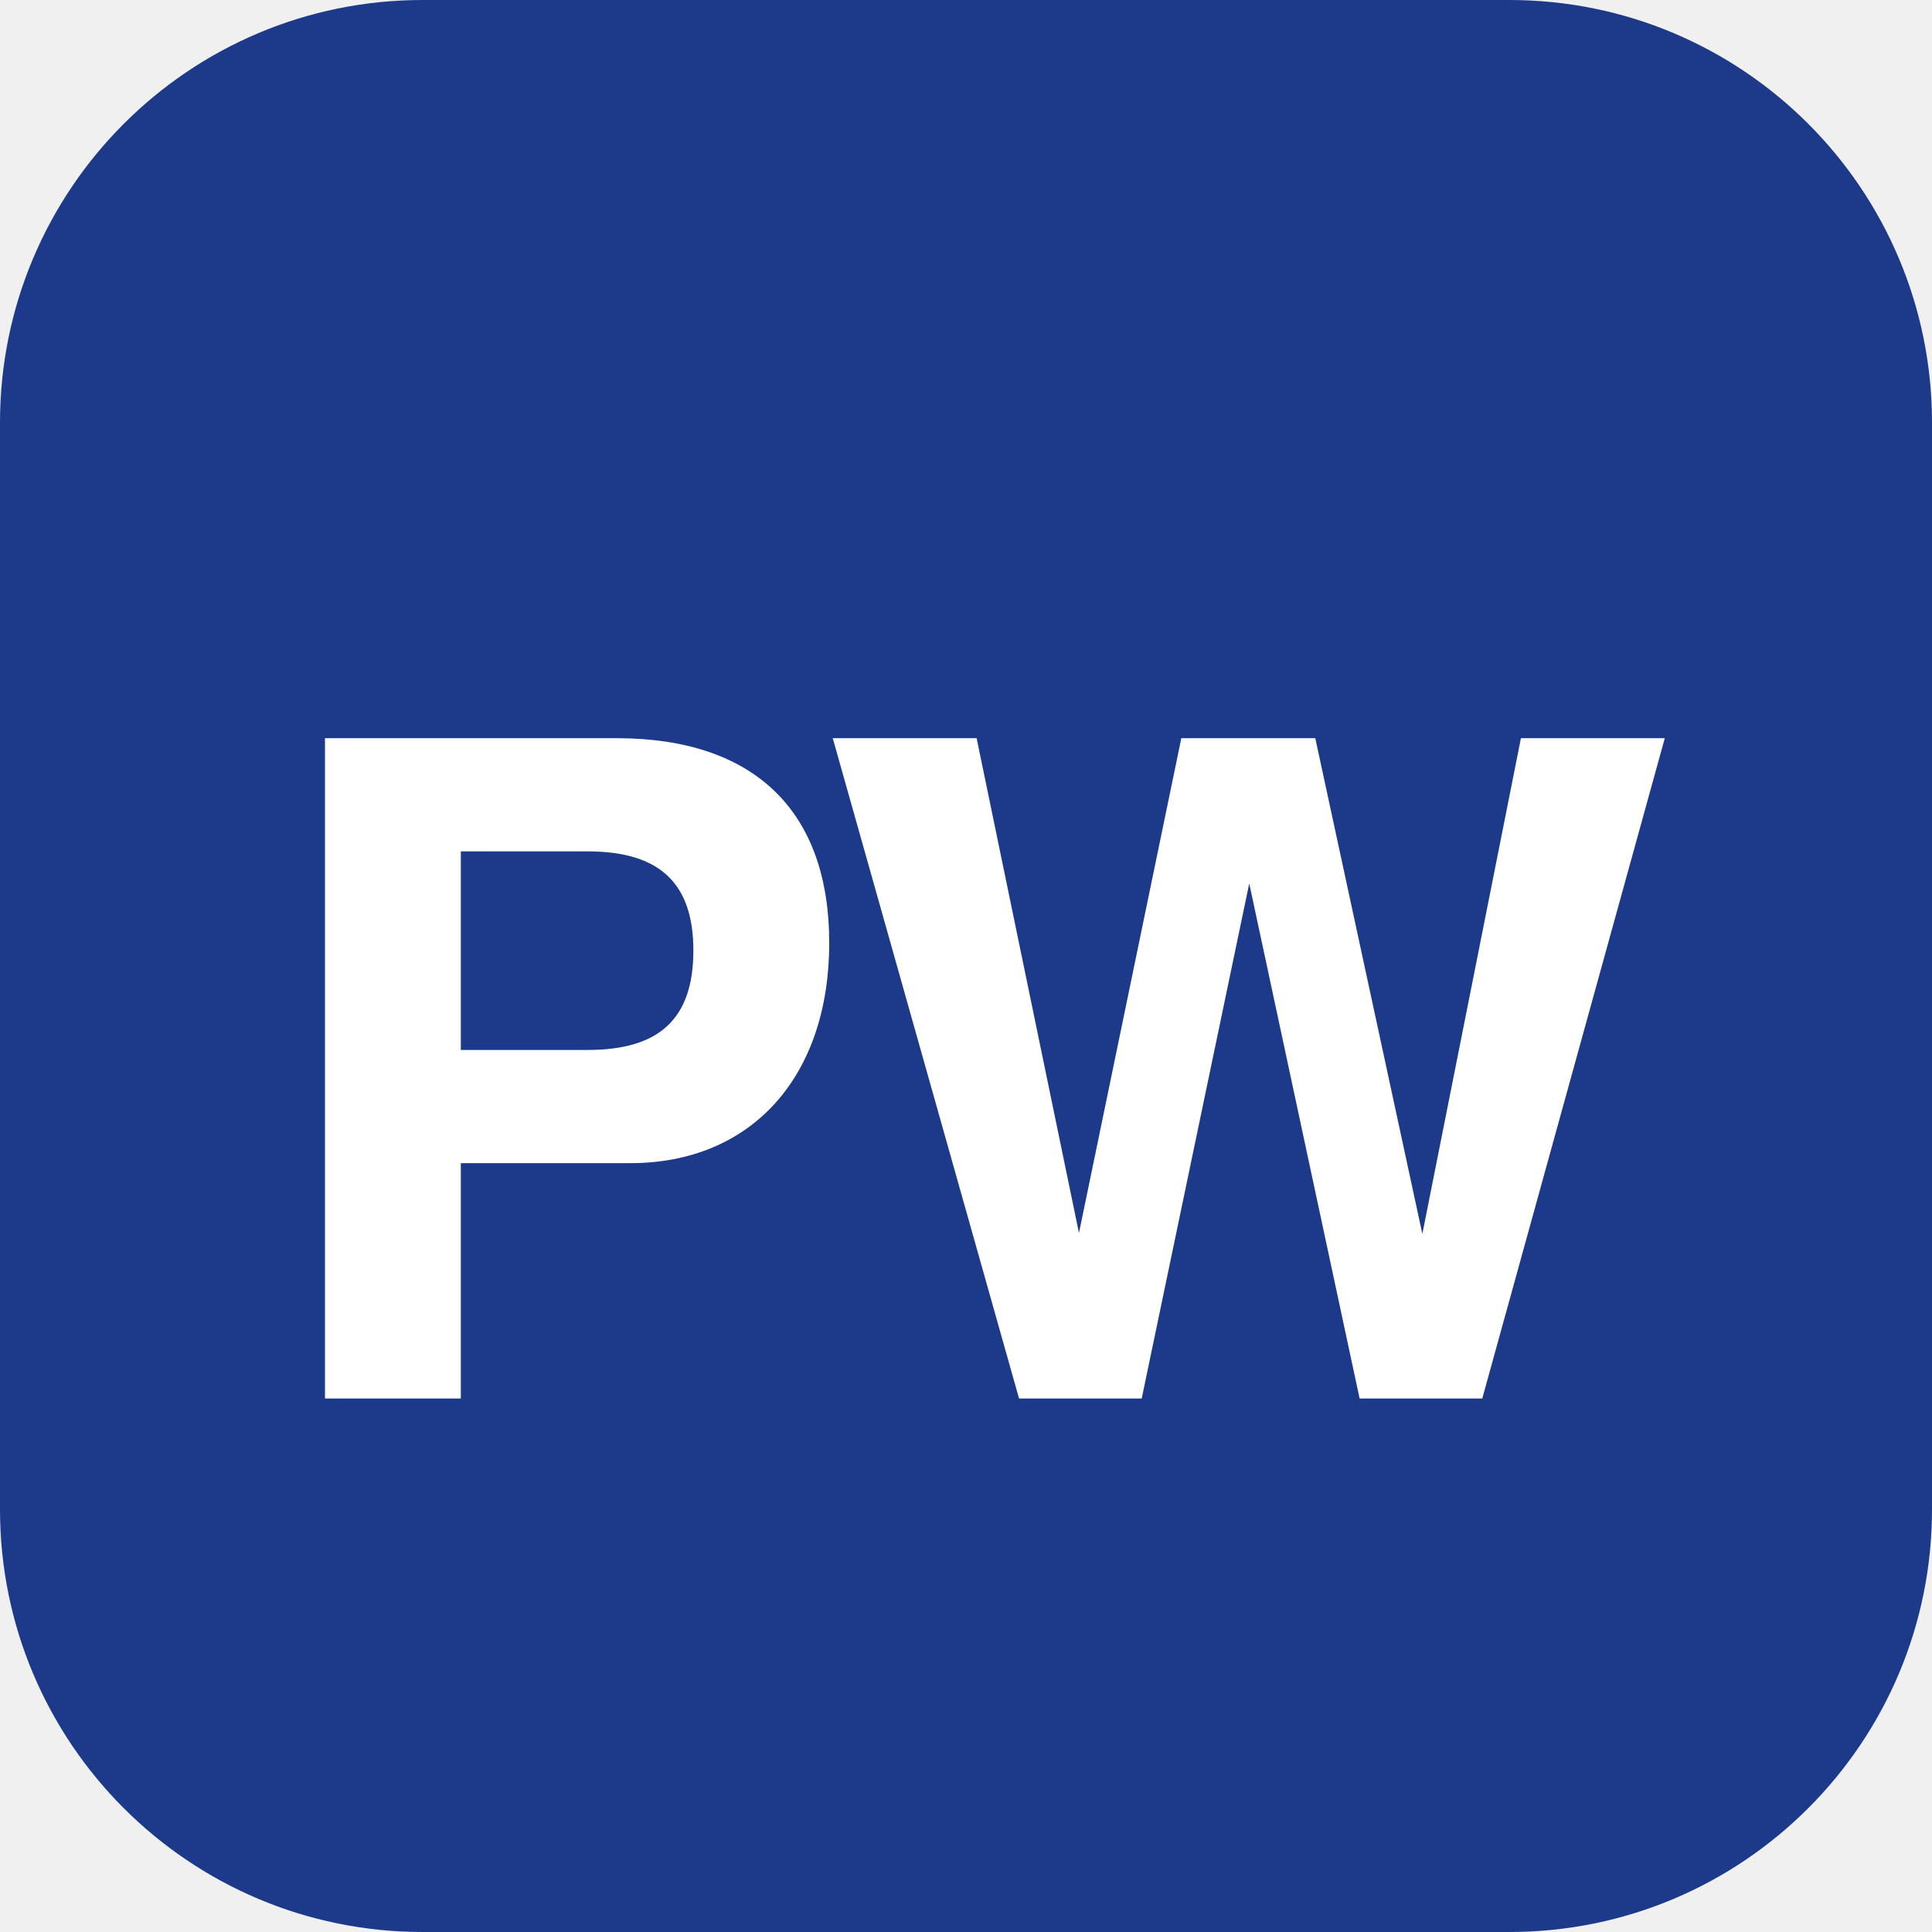
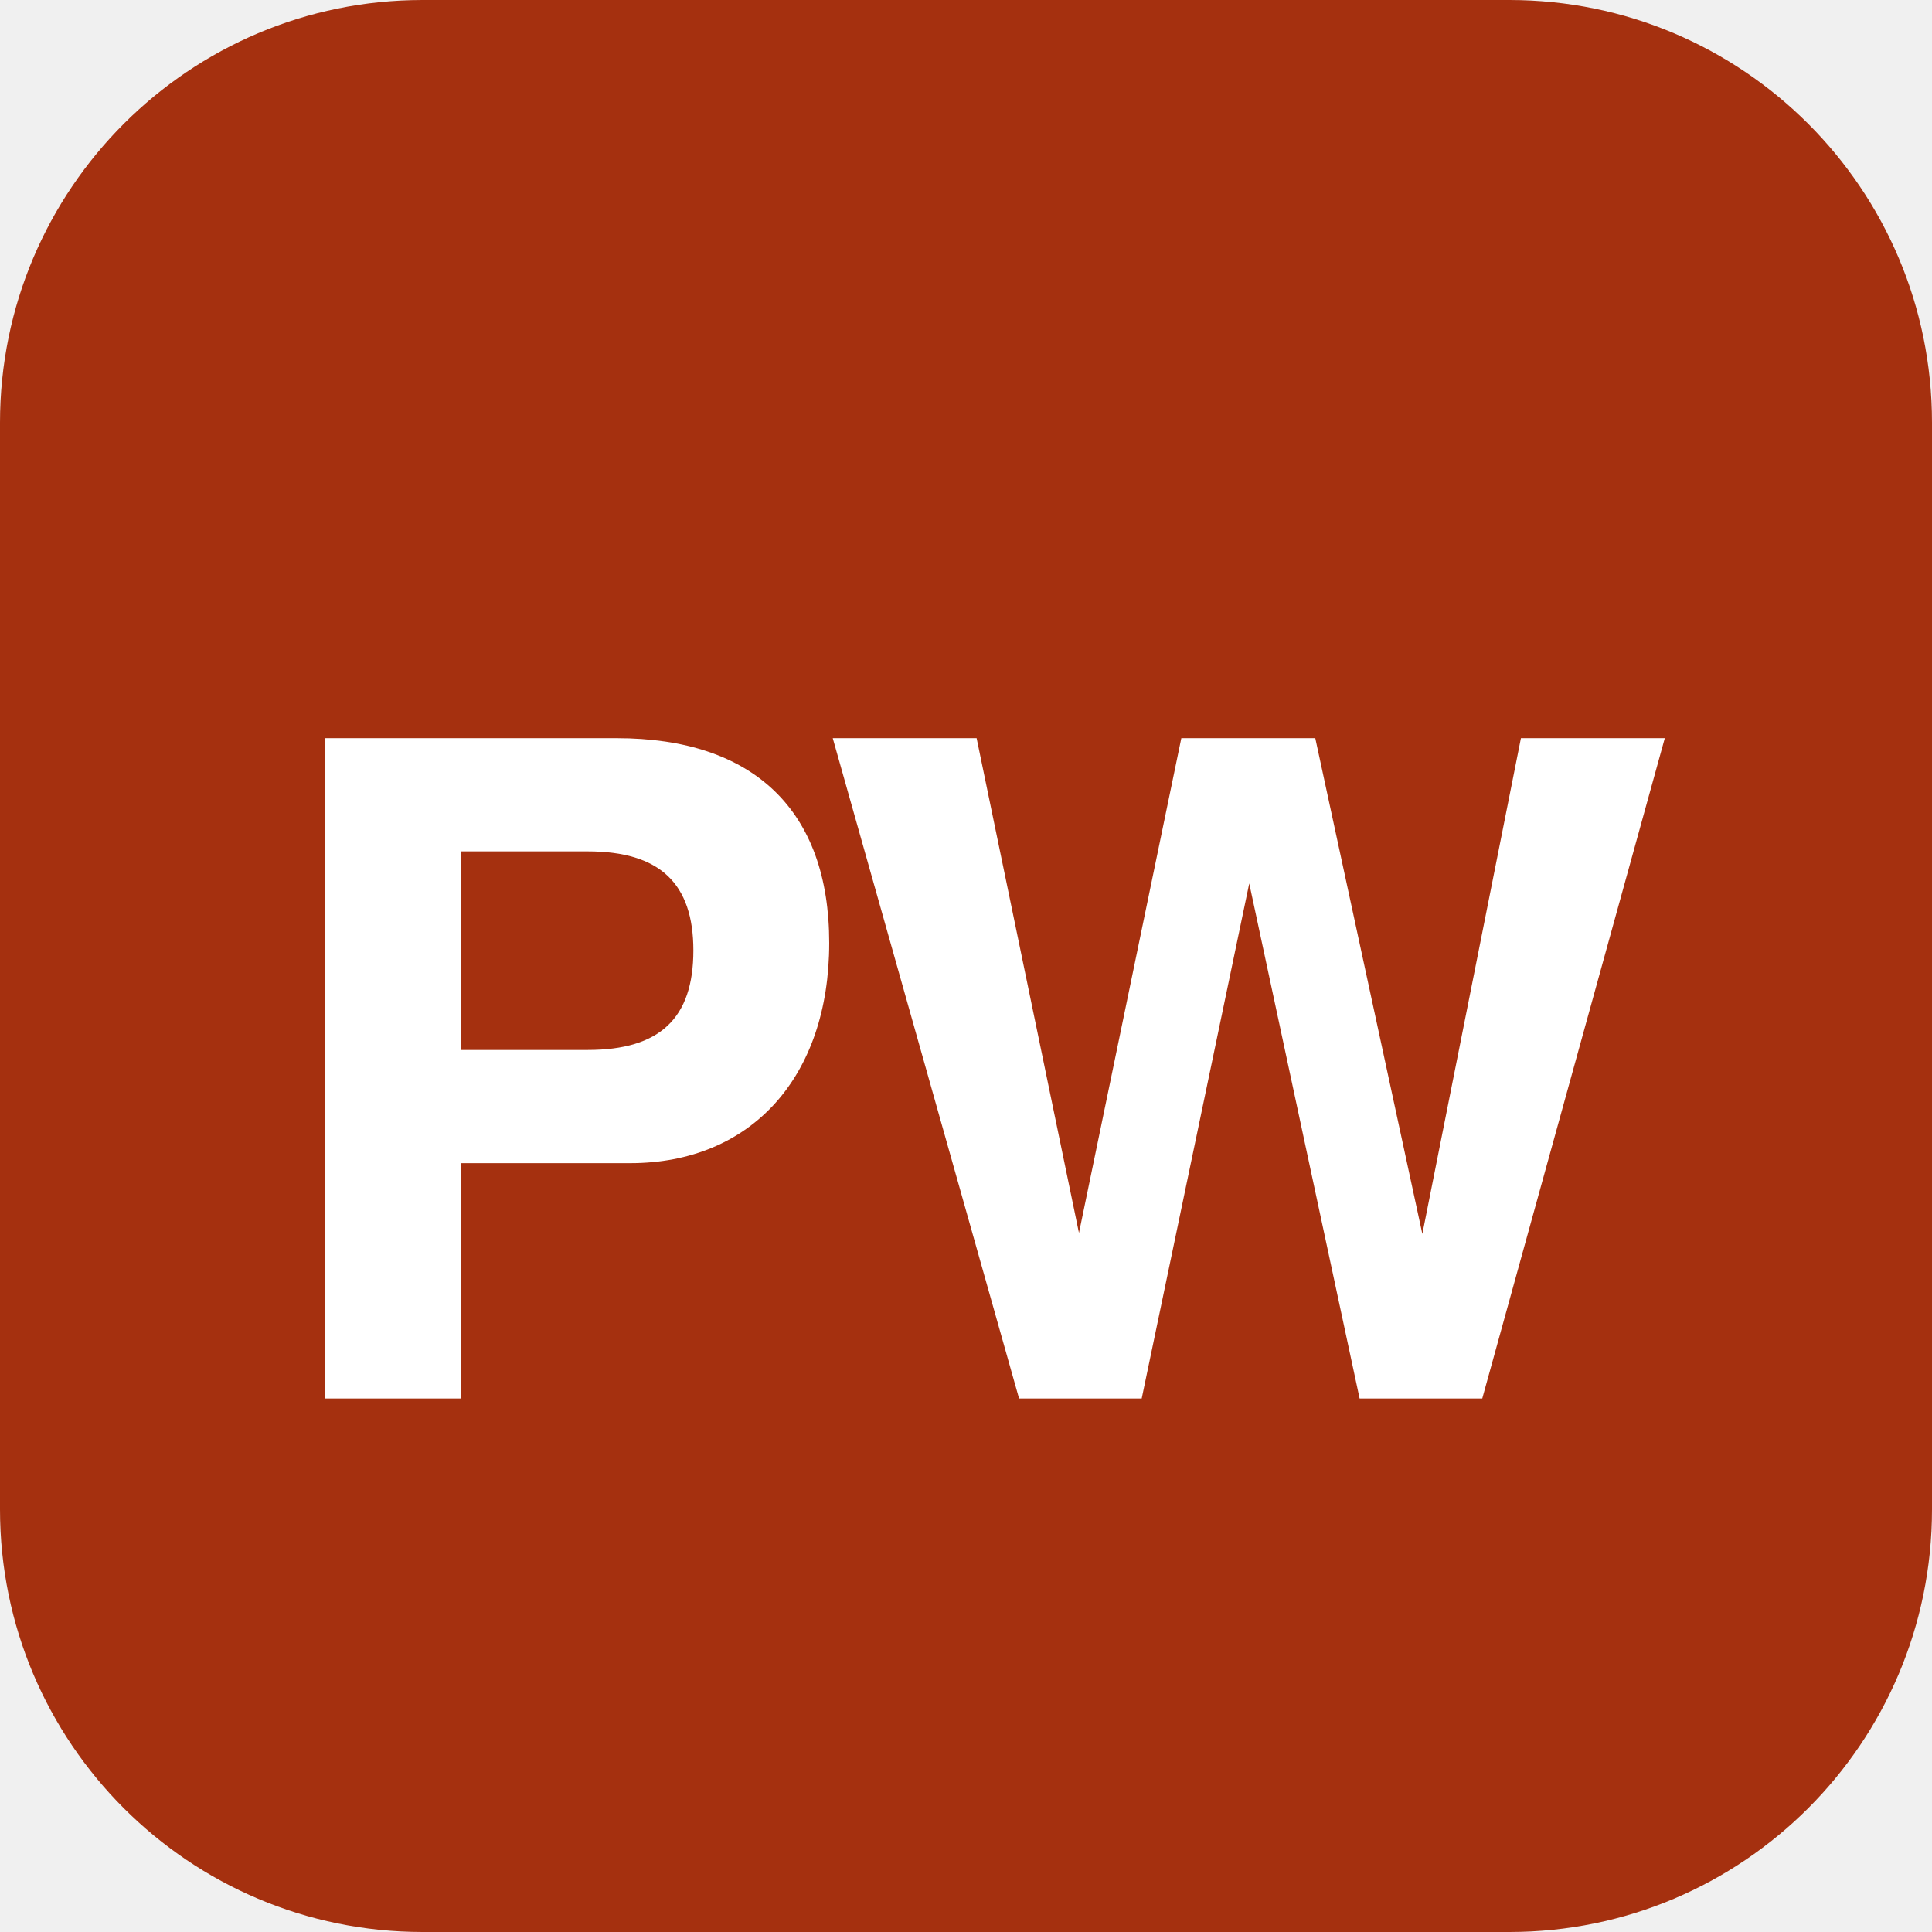
<svg xmlns="http://www.w3.org/2000/svg" viewBox="0 0 64 64">
-   <rect width="64" height="64" rx="14" fill="#1d3a8a" />
+   <rect width="64" height="64" rx="14" fill="#a5300f" />
  <text x="50%" y="56%" text-anchor="middle" dominant-baseline="middle" font-family="-apple-system, BlinkMacSystemFont, Segoe UI, Helvetica, Arial, sans-serif" font-size="30" font-weight="700" fill="#ffffff" letter-spacing="-1">PW</text>
</svg>
